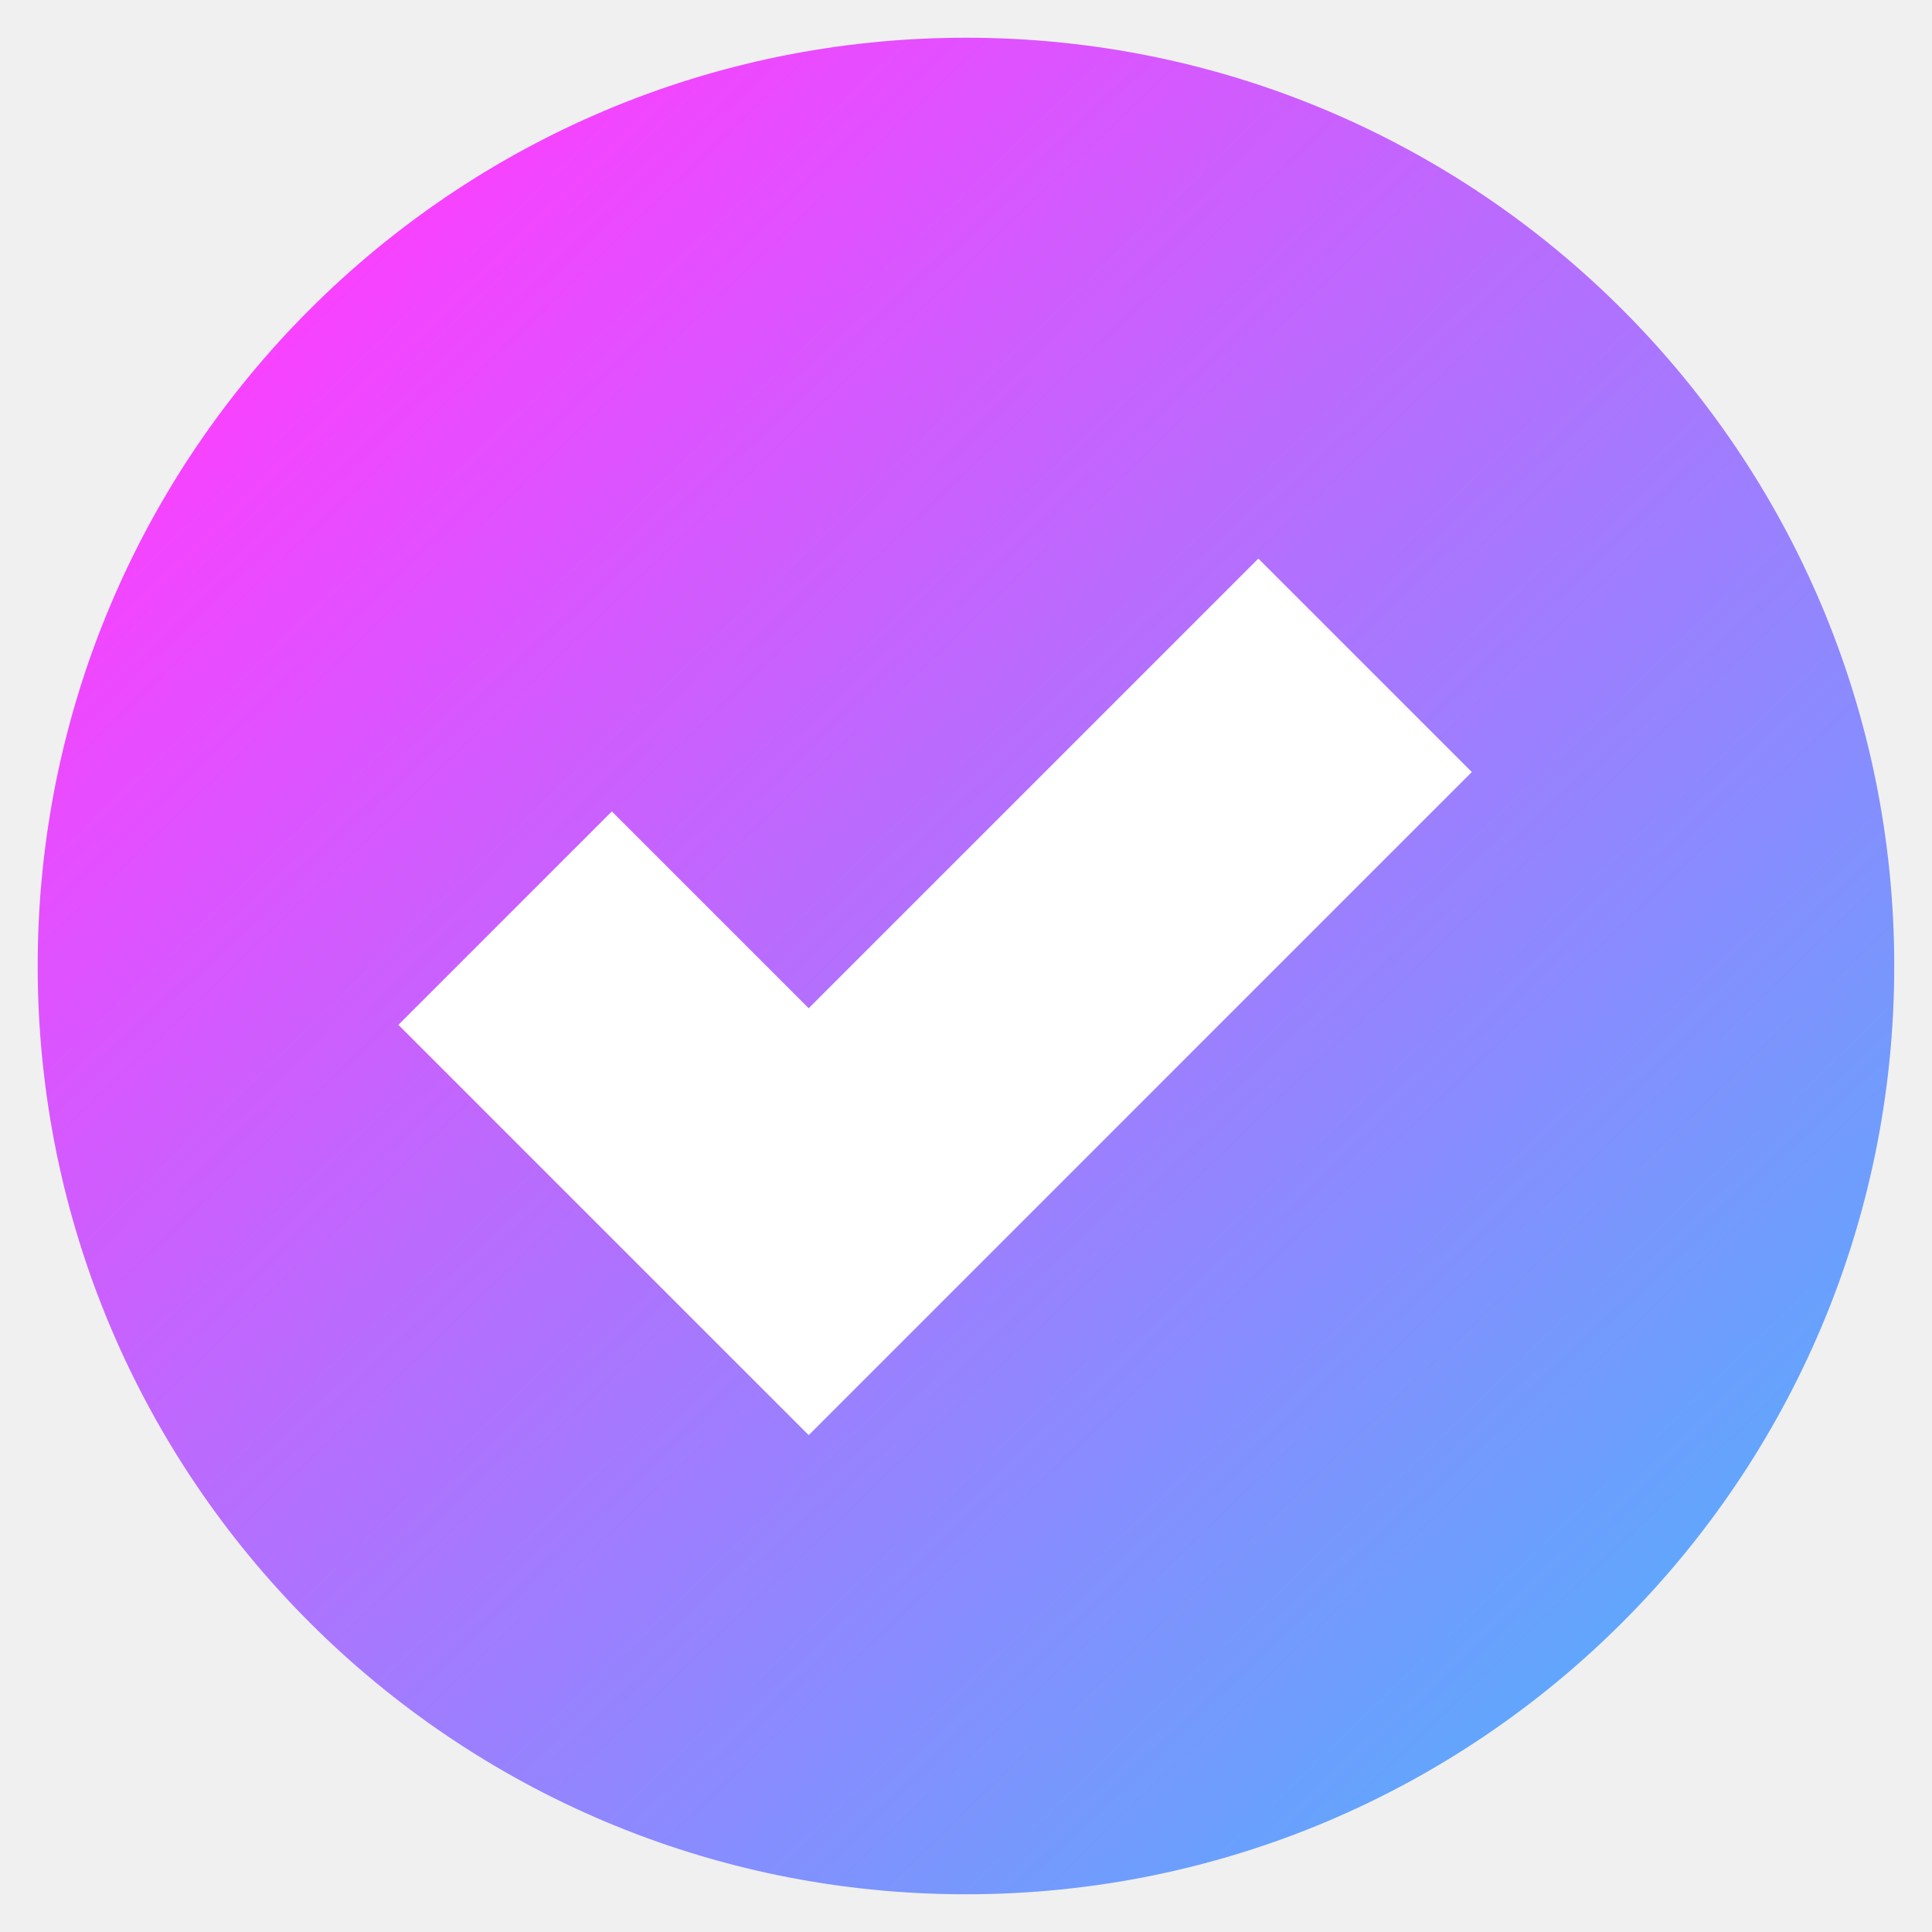
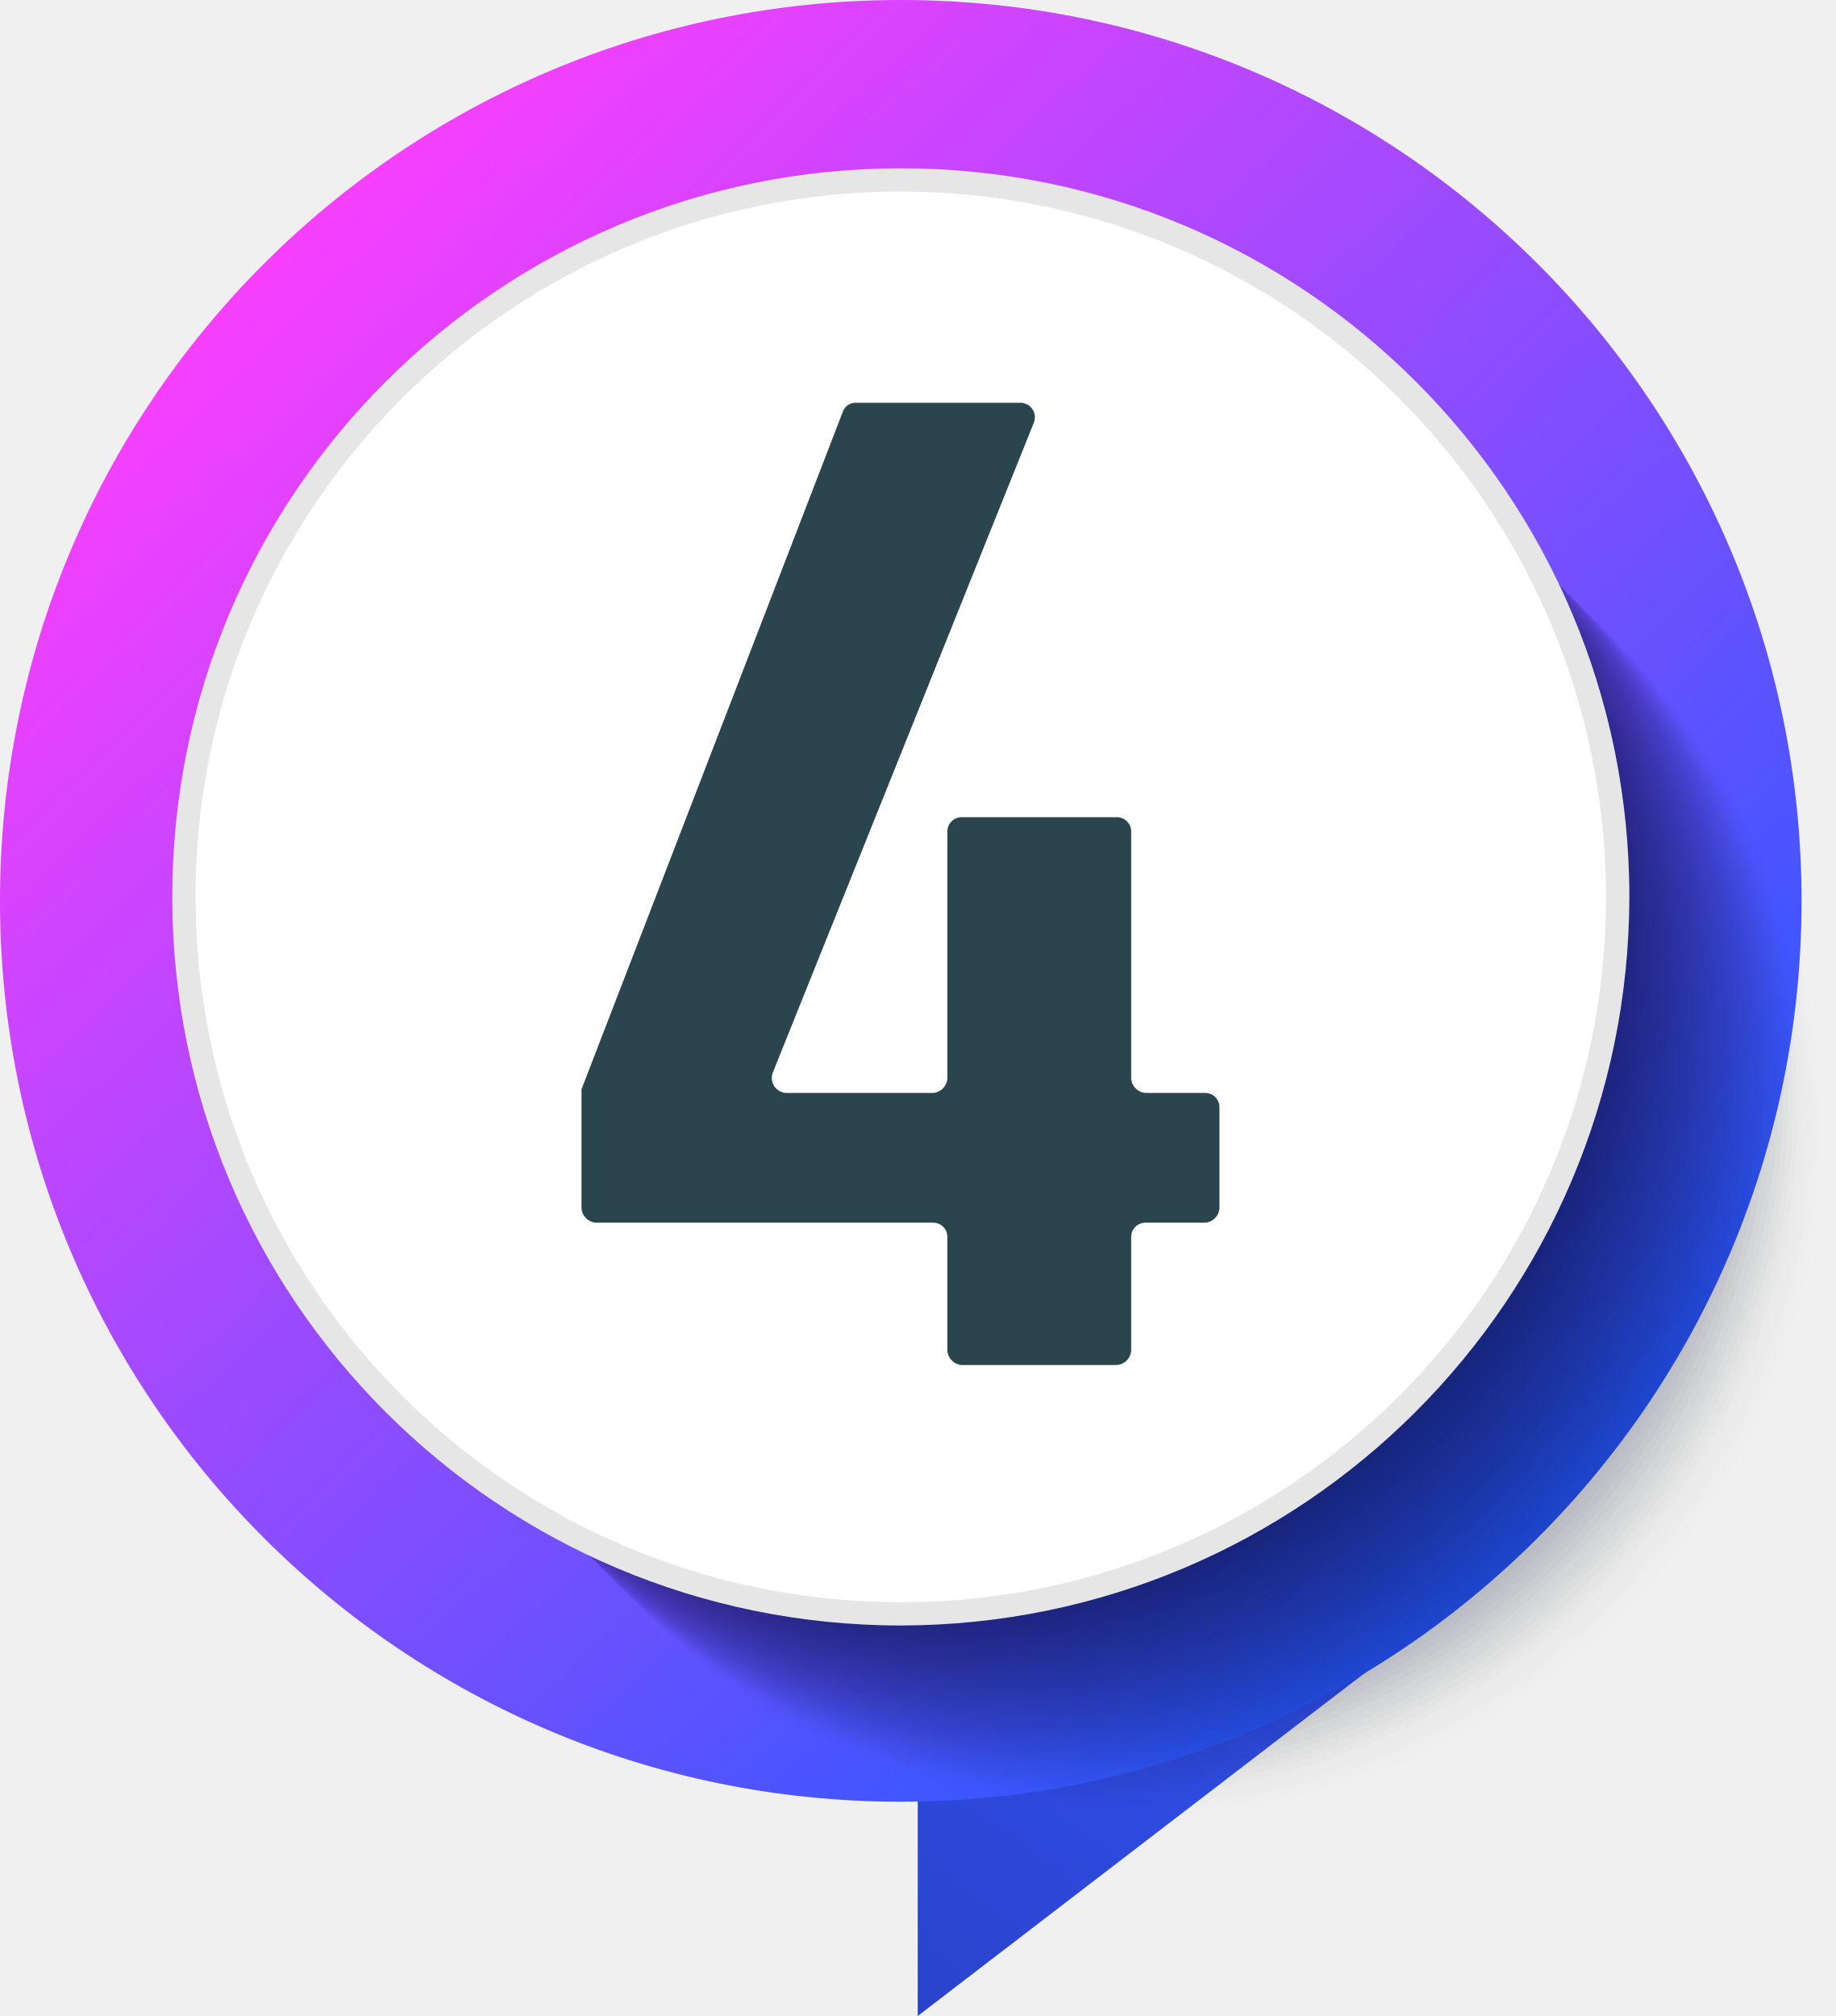
- <svg xmlns="http://www.w3.org/2000/svg" id="check-mark" width="49.892" height="49.892" viewBox="0 0 49.892 49.892">
+ <svg xmlns="http://www.w3.org/2000/svg" id="Сгруппировать_108" data-name="Сгруппировать 108" width="42.52" height="46.695" viewBox="0 0 42.52 46.695">
  <defs>
-     <linearGradient id="linear-gradient" x1=".894" x2=".126" y1=".924" y2=".122" gradientUnits="objectBoundingBox">
-       <stop offset="0" stop-color="#55aefd" />
-       <stop offset="1" stop-color="#fd3eff" />
-       <stop offset="1" stop-color="#6b97f9" stop-opacity=".671" />
+     <linearGradient id="linear-gradient" x1="1.026" y1="0.298" x2="-0.733" y2="2.173" gradientUnits="objectBoundingBox">
+       <stop offset="0" stop-color="#3650ec" />
+       <stop offset="0.003" stop-color="#3353f5" />
+       <stop offset="0.823" stop-color="#2337ad" />
+       <stop offset="0.926" stop-color="#2b42c8" />
+       <stop offset="1" />
    </linearGradient>
-     <style>
-             .cls-3{fill:none}
-         </style>
+     <linearGradient id="linear-gradient-2" x1="0.139" y1="0.114" x2="0.836" y2="0.843" gradientUnits="objectBoundingBox">
+       <stop offset="0" stop-color="#ff3eff" />
+       <stop offset="1" stop-color="#2759ff" />
+     </linearGradient>
+     <linearGradient id="linear-gradient-3" x1="-23.375" y1="-77.238" x2="-22.681" y2="-76.544" gradientUnits="objectBoundingBox">
+       <stop offset="0" stop-color="#e2e1e6" />
+       <stop offset="0.845" stop-color="#fff" />
+     </linearGradient>
+     <linearGradient id="linear-gradient-4" x1="-48.912" y1="-49.885" x2="-47.912" y2="-49.885" gradientUnits="objectBoundingBox">
+       <stop offset="0" stop-color="#fff" />
+       <stop offset="1" stop-color="#e6e6e6" />
+     </linearGradient>
  </defs>
-   <path id="Контур_85" fill="url(#linear-gradient)" d="M57.943 33.972A23.972 23.972 0 1 1 33.971 10a23.972 23.972 0 0 1 23.972 23.972zm0 0" transform="translate(-9.026 -9.026)" />
-   <path id="Контур_86" fill="#fff" d="M135.974 139.848l-11.613 11.612-5.083-5.083-5.512 5.512 5.083 5.083 5.513 5.512 17.124-17.124zm0 0" transform="translate(-103.478 -125.423)" />
-   <path id="Контур_87" d="M115.336 154.433a.974.974 0 0 1-.689-.285l-10.6-10.6a.975.975 0 0 1 0-1.378l5.512-5.512a.975.975 0 0 1 1.378 0l4.394 4.394 10.923-10.923a.975.975 0 0 1 1.378 0l5.512 5.513a.974.974 0 0 1 0 1.378l-17.124 17.125a.974.974 0 0 1-.689.285zm-9.217-11.57l9.217 9.217 15.747-15.747-4.134-4.135-10.923 10.923a.974.974 0 0 1-1.378 0l-4.394-4.394zm0 0" class="cls-3" transform="translate(-93.655 -117.194)" />
-   <path id="Контур_88" d="M24.94 49.892q-.955 0-1.912-.073a24.941 24.941 0 1 1 22.193-10.333.974.974 0 1 1-1.582-1.138 23 23 0 1 0-5.29 5.29.975.975 0 0 1 1.137 1.583 24.942 24.942 0 0 1-14.546 4.671zm0 0" class="cls-3" />
-   <path id="Контур_89" d="M420.927 421.9a.975.975 0 1 1 .689-.285.982.982 0 0 1-.689.285zm0 0" class="cls-3" transform="translate(-379.031 -379.031)" />
+   <g id="Сгруппировать_105" data-name="Сгруппировать 105">
+     <path id="Контур_516" data-name="Контур 516" d="M832.056,2117.089H818.239v10.6l13.816-10.6Z" transform="translate(-796.98 -2080.994)" fill="url(#linear-gradient)" />
+     <rect id="Прямоугольник_15" data-name="Прямоугольник 15" width="41.732" height="41.732" rx="20.866" fill="url(#linear-gradient-2)" />
+     <g id="Сгруппировать_104" data-name="Сгруппировать 104" transform="translate(0.889 0.796)">
+       <g id="Сгруппировать_103" data-name="Сгруппировать 103" transform="translate(4.216 4.216)" style="mix-blend-mode: multiply;isolation: isolate">
+         <circle id="Эллипс_178" data-name="Эллипс 178" cx="15.897" cy="15.897" r="15.897" transform="translate(5.621 5.621)" fill="#fff" opacity="0" />
+         <circle id="Эллипс_179" data-name="Эллипс 179" cx="15.897" cy="15.897" r="15.897" transform="translate(5.511 5.511)" fill="#fcfcfc" opacity="0.02" />
+         <circle id="Эллипс_180" data-name="Эллипс 180" cx="15.897" cy="15.897" r="15.897" transform="translate(5.4 5.4)" fill="#f8f8f9" opacity="0.039" />
+         <circle id="Эллипс_181" data-name="Эллипс 181" cx="15.897" cy="15.897" r="15.897" transform="translate(5.29 5.29)" fill="#f5f5f6" opacity="0.059" />
+         <circle id="Эллипс_182" data-name="Эллипс 182" cx="15.897" cy="15.897" r="15.897" transform="translate(5.18 5.18)" fill="#f2f2f3" opacity="0.078" />
+         <circle id="Эллипс_183" data-name="Эллипс 183" cx="15.897" cy="15.897" r="15.897" transform="translate(5.07 5.07)" fill="#eeeff0" opacity="0.098" />
+         <circle id="Эллипс_184" data-name="Эллипс 184" cx="15.897" cy="15.897" r="15.897" transform="translate(4.96 4.959)" fill="#ebebee" opacity="0.118" />
+         <circle id="Эллипс_185" data-name="Эллипс 185" cx="15.897" cy="15.897" r="15.897" transform="translate(4.849 4.849)" fill="#e7e8eb" opacity="0.137" />
+         <circle id="Эллипс_186" data-name="Эллипс 186" cx="15.897" cy="15.897" r="15.897" transform="translate(4.739 4.739)" fill="#e4e5e8" opacity="0.157" />
+         <circle id="Эллипс_187" data-name="Эллипс 187" cx="15.897" cy="15.897" r="15.897" transform="translate(4.629 4.629)" fill="#e1e1e5" opacity="0.176" />
+         <circle id="Эллипс_188" data-name="Эллипс 188" cx="15.897" cy="15.897" r="15.897" transform="translate(4.519 4.519)" fill="#dddee2" opacity="0.196" />
+         <circle id="Эллипс_189" data-name="Эллипс 189" cx="15.897" cy="15.897" r="15.897" transform="translate(4.408 4.408)" fill="#dadbdf" opacity="0.216" />
+         <circle id="Эллипс_190" data-name="Эллипс 190" cx="15.897" cy="15.897" r="15.897" transform="translate(4.298 4.298)" fill="#d7d7dc" opacity="0.235" />
+         <circle id="Эллипс_191" data-name="Эллипс 191" cx="15.897" cy="15.897" r="15.897" transform="translate(4.188 4.188)" fill="#d3d4d9" opacity="0.255" />
+         <circle id="Эллипс_192" data-name="Эллипс 192" cx="15.897" cy="15.897" r="15.897" transform="translate(4.078 4.078)" fill="#d0d1d6" opacity="0.275" />
+         <circle id="Эллипс_193" data-name="Эллипс 193" cx="15.897" cy="15.897" r="15.897" transform="translate(3.968 3.968)" fill="#ccced3" opacity="0.294" />
+         <circle id="Эллипс_194" data-name="Эллипс 194" cx="15.897" cy="15.897" r="15.897" transform="translate(3.857 3.857)" fill="#c9cad1" opacity="0.314" />
+         <circle id="Эллипс_195" data-name="Эллипс 195" cx="15.897" cy="15.897" r="15.897" transform="translate(3.747 3.747)" fill="#c6c7ce" opacity="0.333" />
+         <circle id="Эллипс_196" data-name="Эллипс 196" cx="15.897" cy="15.897" r="15.897" transform="translate(3.637 3.637)" fill="#c2c4cb" opacity="0.353" />
+         <circle id="Эллипс_197" data-name="Эллипс 197" cx="15.897" cy="15.897" r="15.897" transform="translate(3.527 3.527)" fill="#bfc0c8" opacity="0.373" />
+         <circle id="Эллипс_198" data-name="Эллипс 198" cx="15.897" cy="15.897" r="15.897" transform="translate(3.417 3.417)" fill="#bcbdc5" opacity="0.392" />
+         <circle id="Эллипс_199" data-name="Эллипс 199" cx="15.897" cy="15.897" r="15.897" transform="translate(3.306 3.306)" fill="#b8bac2" opacity="0.412" />
+         <circle id="Эллипс_200" data-name="Эллипс 200" cx="15.897" cy="15.897" r="15.897" transform="translate(3.196 3.196)" fill="#b5b7bf" opacity="0.431" />
+         <circle id="Эллипс_201" data-name="Эллипс 201" cx="15.897" cy="15.897" r="15.897" transform="translate(3.086 3.086)" fill="#b1b3bc" opacity="0.451" />
+         <circle id="Эллипс_202" data-name="Эллипс 202" cx="15.897" cy="15.897" r="15.897" transform="translate(2.976 2.976)" fill="#aeb0b9" opacity="0.471" />
+         <circle id="Эллипс_203" data-name="Эллипс 203" cx="15.897" cy="15.897" r="15.897" transform="translate(2.865 2.865)" fill="#abadb6" opacity="0.49" />
+         <circle id="Эллипс_204" data-name="Эллипс 204" cx="15.897" cy="15.897" r="15.897" transform="translate(2.755 2.755)" fill="#a7a9b4" opacity="0.51" />
+         <circle id="Эллипс_205" data-name="Эллипс 205" cx="15.897" cy="15.897" r="15.897" transform="translate(2.645 2.645)" fill="#a4a6b1" opacity="0.529" />
+         <circle id="Эллипс_206" data-name="Эллипс 206" cx="15.897" cy="15.897" r="15.897" transform="translate(2.535 2.535)" fill="#a1a3ae" opacity="0.549" />
+         <circle id="Эллипс_207" data-name="Эллипс 207" cx="15.897" cy="15.897" r="15.897" transform="translate(2.425 2.425)" fill="#9d9fab" opacity="0.569" />
+         <circle id="Эллипс_208" data-name="Эллипс 208" cx="15.897" cy="15.897" r="15.897" transform="translate(2.314 2.314)" fill="#9a9ca8" opacity="0.588" />
+         <circle id="Эллипс_209" data-name="Эллипс 209" cx="15.897" cy="15.897" r="15.897" transform="translate(2.204 2.204)" fill="#9699a5" opacity="0.608" />
+         <circle id="Эллипс_210" data-name="Эллипс 210" cx="15.897" cy="15.897" r="15.897" transform="translate(2.094 2.094)" fill="#9396a2" opacity="0.627" />
+         <circle id="Эллипс_211" data-name="Эллипс 211" cx="15.897" cy="15.897" r="15.897" transform="translate(1.984 1.984)" fill="#90929f" opacity="0.647" />
+         <circle id="Эллипс_212" data-name="Эллипс 212" cx="15.897" cy="15.897" r="15.897" transform="translate(1.874 1.874)" fill="#8c8f9c" opacity="0.667" />
+         <circle id="Эллипс_213" data-name="Эллипс 213" cx="15.897" cy="15.897" r="15.897" transform="translate(1.763 1.763)" fill="#898c99" opacity="0.686" />
+         <circle id="Эллипс_214" data-name="Эллипс 214" cx="15.897" cy="15.897" r="15.897" transform="translate(1.653 1.653)" fill="#868897" opacity="0.706" />
+         <circle id="Эллипс_215" data-name="Эллипс 215" cx="15.897" cy="15.897" r="15.897" transform="translate(1.543 1.543)" fill="#828594" opacity="0.725" />
+         <circle id="Эллипс_216" data-name="Эллипс 216" cx="15.897" cy="15.897" r="15.897" transform="translate(1.433 1.433)" fill="#7f8291" opacity="0.745" />
+         <circle id="Эллипс_217" data-name="Эллипс 217" cx="15.897" cy="15.897" r="15.897" transform="translate(1.323 1.323)" fill="#7b7f8e" opacity="0.765" />
+         <circle id="Эллипс_218" data-name="Эллипс 218" cx="15.897" cy="15.897" r="15.897" transform="translate(1.212 1.212)" fill="#787b8b" opacity="0.784" />
+         <circle id="Эллипс_219" data-name="Эллипс 219" cx="15.897" cy="15.897" r="15.897" transform="translate(1.102 1.102)" fill="#757888" opacity="0.804" />
+         <circle id="Эллипс_220" data-name="Эллипс 220" cx="15.897" cy="15.897" r="15.897" transform="translate(0.992 0.992)" fill="#717585" opacity="0.824" />
+         <circle id="Эллипс_221" data-name="Эллипс 221" cx="15.897" cy="15.897" r="15.897" transform="translate(0.882 0.882)" fill="#6e7182" opacity="0.843" />
+         <circle id="Эллипс_222" data-name="Эллипс 222" cx="15.897" cy="15.897" r="15.897" transform="translate(0.771 0.771)" fill="#6b6e7f" opacity="0.863" />
+         <circle id="Эллипс_223" data-name="Эллипс 223" cx="15.897" cy="15.897" r="15.897" transform="translate(0.661 0.661)" fill="#676b7c" opacity="0.882" />
+         <circle id="Эллипс_224" data-name="Эллипс 224" cx="15.897" cy="15.897" r="15.897" transform="translate(0.551 0.551)" fill="#64677a" opacity="0.902" />
+         <circle id="Эллипс_225" data-name="Эллипс 225" cx="15.897" cy="15.897" r="15.897" transform="translate(0.441 0.441)" fill="#606477" opacity="0.922" />
+         <circle id="Эллипс_226" data-name="Эллипс 226" cx="15.897" cy="15.897" r="15.897" transform="translate(0.331 0.331)" fill="#5d6174" opacity="0.941" />
+         <circle id="Эллипс_227" data-name="Эллипс 227" cx="15.897" cy="15.897" r="15.897" transform="translate(0.22 0.22)" fill="#5a5e71" opacity="0.961" />
+         <circle id="Эллипс_228" data-name="Эллипс 228" cx="15.897" cy="15.897" r="15.897" transform="translate(0.11 0.11)" fill="#565a6e" opacity="0.98" />
+         <circle id="Эллипс_229" data-name="Эллипс 229" cx="15.897" cy="15.897" r="15.897" fill="#53576b" />
+       </g>
+       <circle id="Эллипс_230" data-name="Эллипс 230" cx="16.606" cy="16.606" r="16.606" transform="translate(0 7.631) rotate(-13.283)" fill="url(#linear-gradient-3)" />
+       <path id="Контур_517" data-name="Контур 517" d="M817.846,2118.644a16.876,16.876,0,1,1,16.876-16.876A16.9,16.9,0,0,1,817.846,2118.644Zm0-33.213a16.337,16.337,0,1,0,16.336,16.337A16.356,16.356,0,0,0,817.846,2085.431Z" transform="translate(-797.868 -2081.79)" fill="url(#linear-gradient-4)" />
+     </g>
+   </g>
+   <g id="Сгруппировать_107" data-name="Сгруппировать 107" transform="translate(13.47 9.329)">
+     <g id="Сгруппировать_106" data-name="Сгруппировать 106">
+       <path id="Контур_518" data-name="Контур 518" d="M810.784,2109.314a.36.36,0,0,1-.334-.334v-2.755l6.053-15.693a.311.311,0,0,1,.292-.209h3.8a.336.336,0,0,1,.334.459l-6.052,15.067a.347.347,0,0,0,.334.46h3.381a.358.358,0,0,0,.333-.334v-5.718a.33.33,0,0,1,.334-.335h3.59a.33.33,0,0,1,.334.335v5.718a.359.359,0,0,0,.334.334h1.377a.329.329,0,0,1,.334.333v2.338a.359.359,0,0,1-.334.334h-1.377a.329.329,0,0,0-.334.334v2.629a.359.359,0,0,1-.334.334h-3.59a.359.359,0,0,1-.334-.334v-2.629a.328.328,0,0,0-.333-.334Z" transform="translate(-810.45 -2090.323)" fill="#2b454e" />
+     </g>
+   </g>
</svg>
